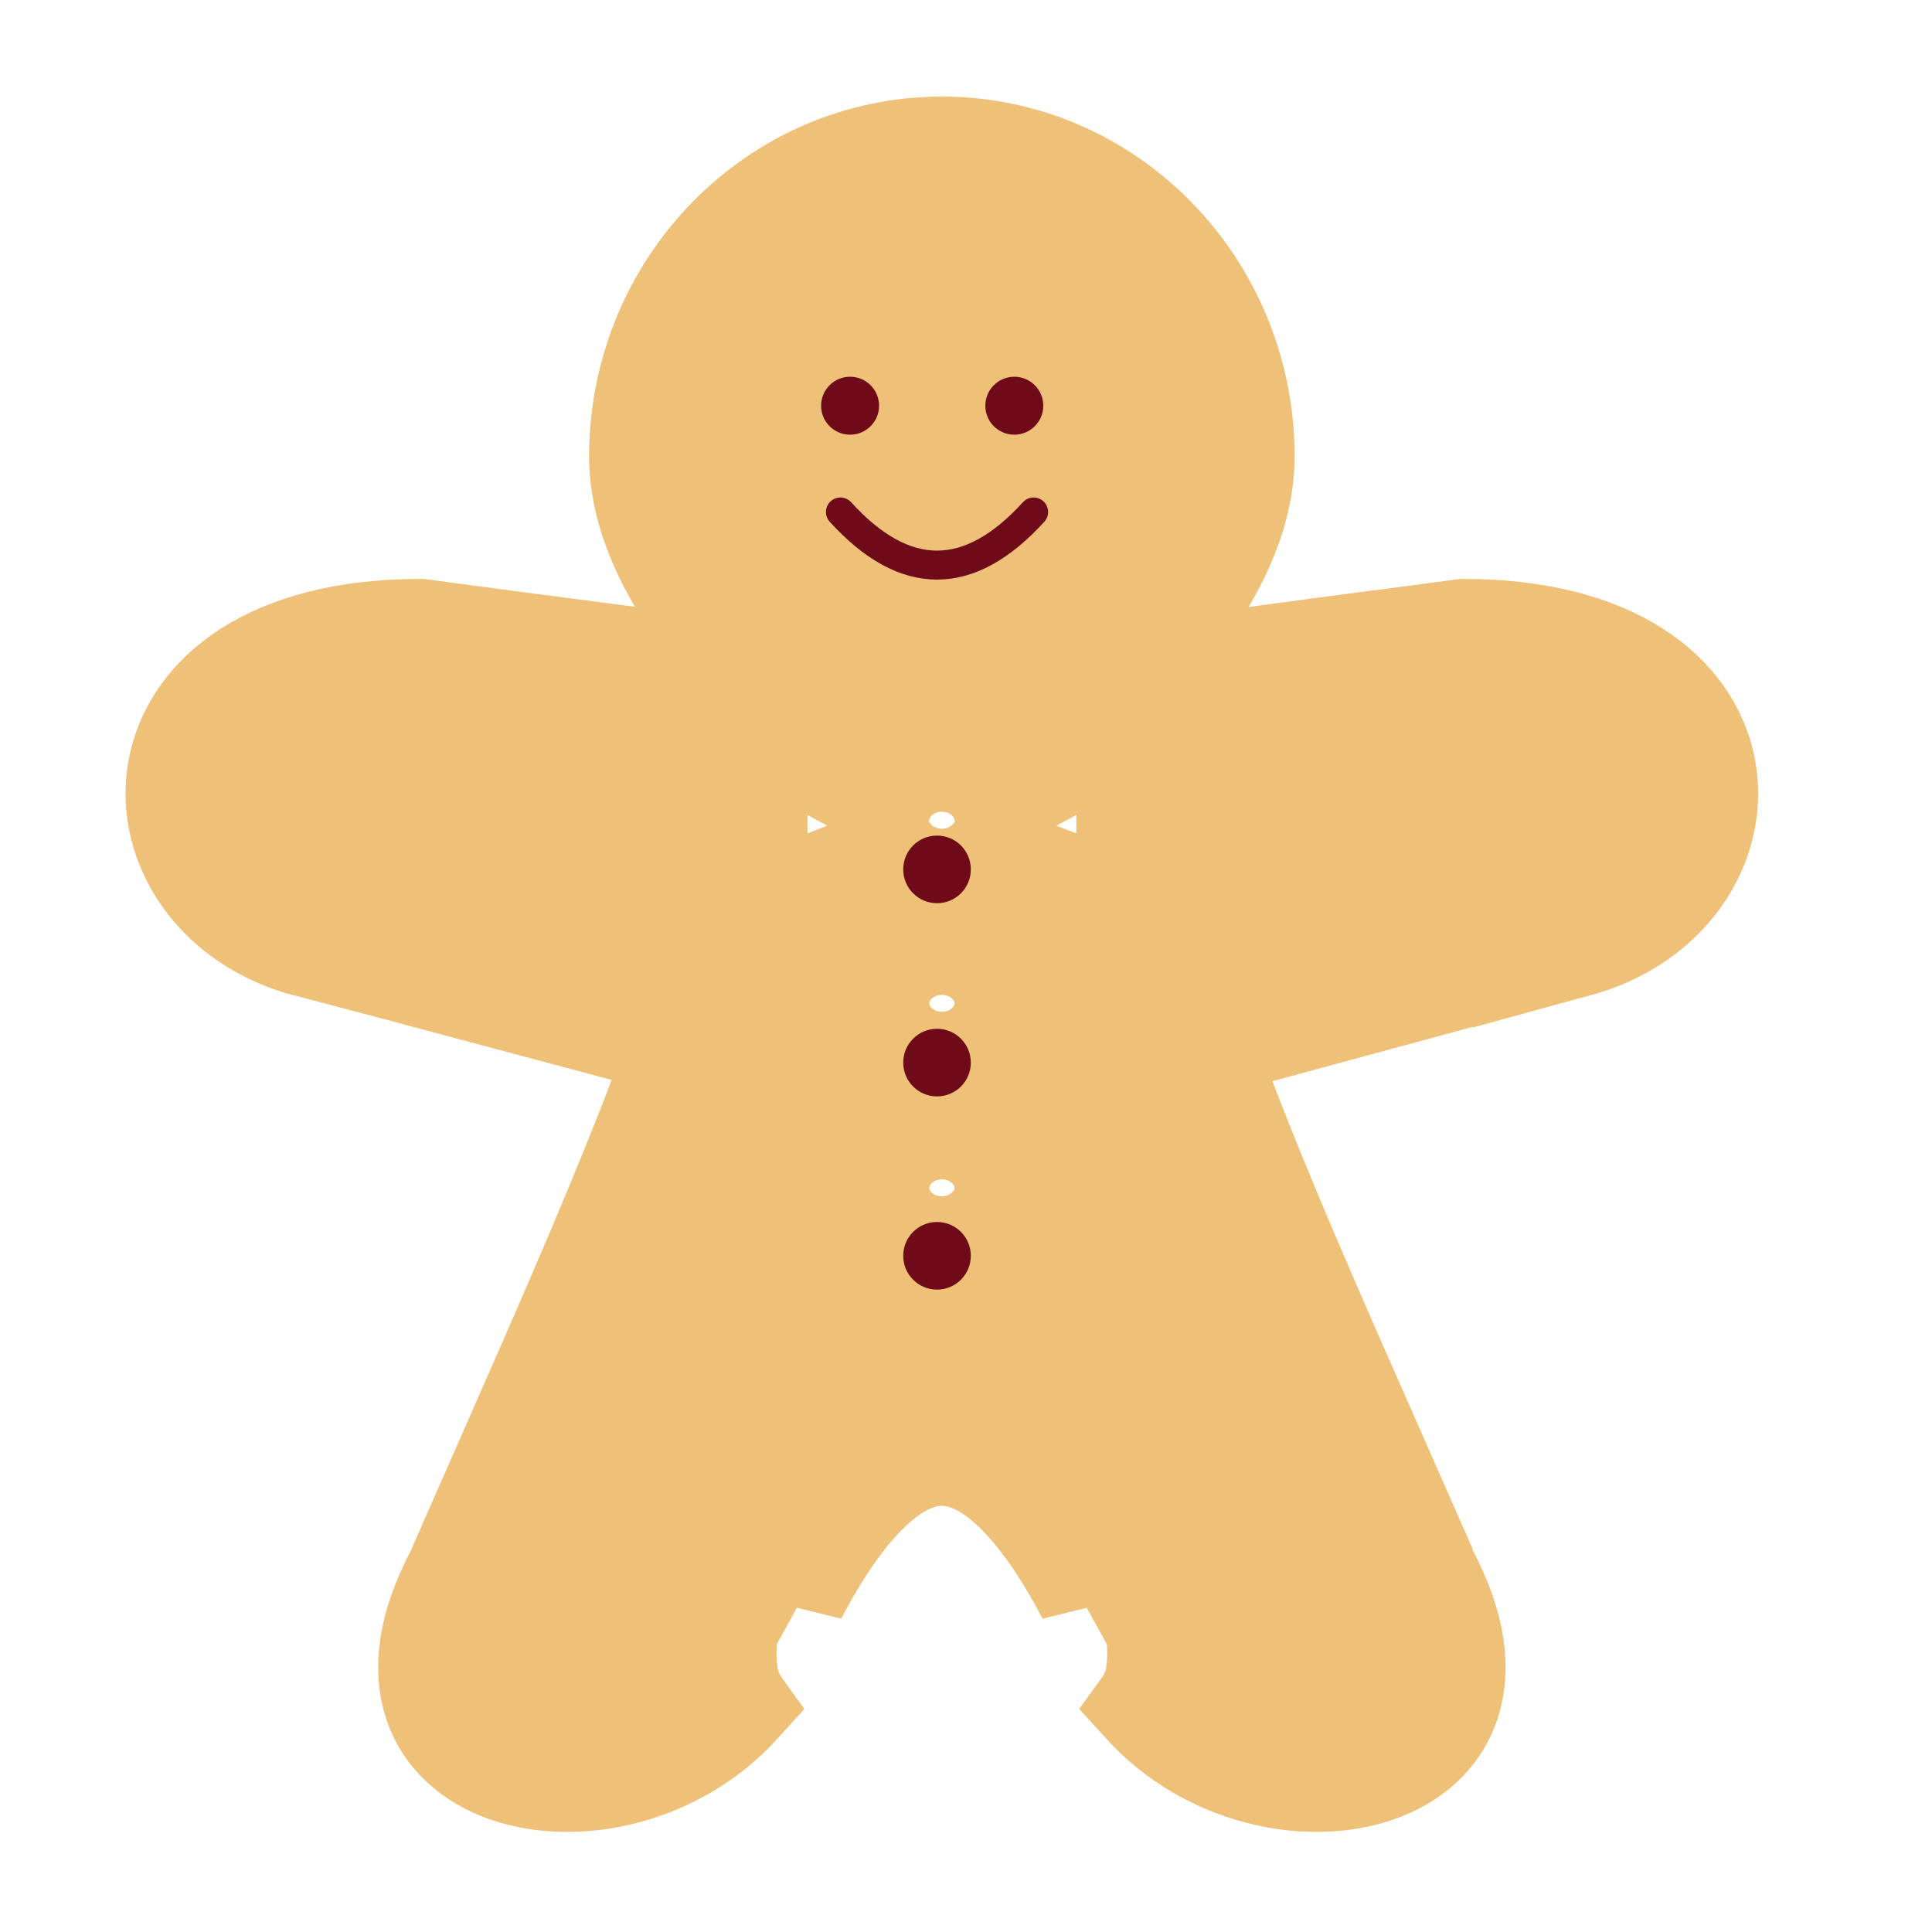
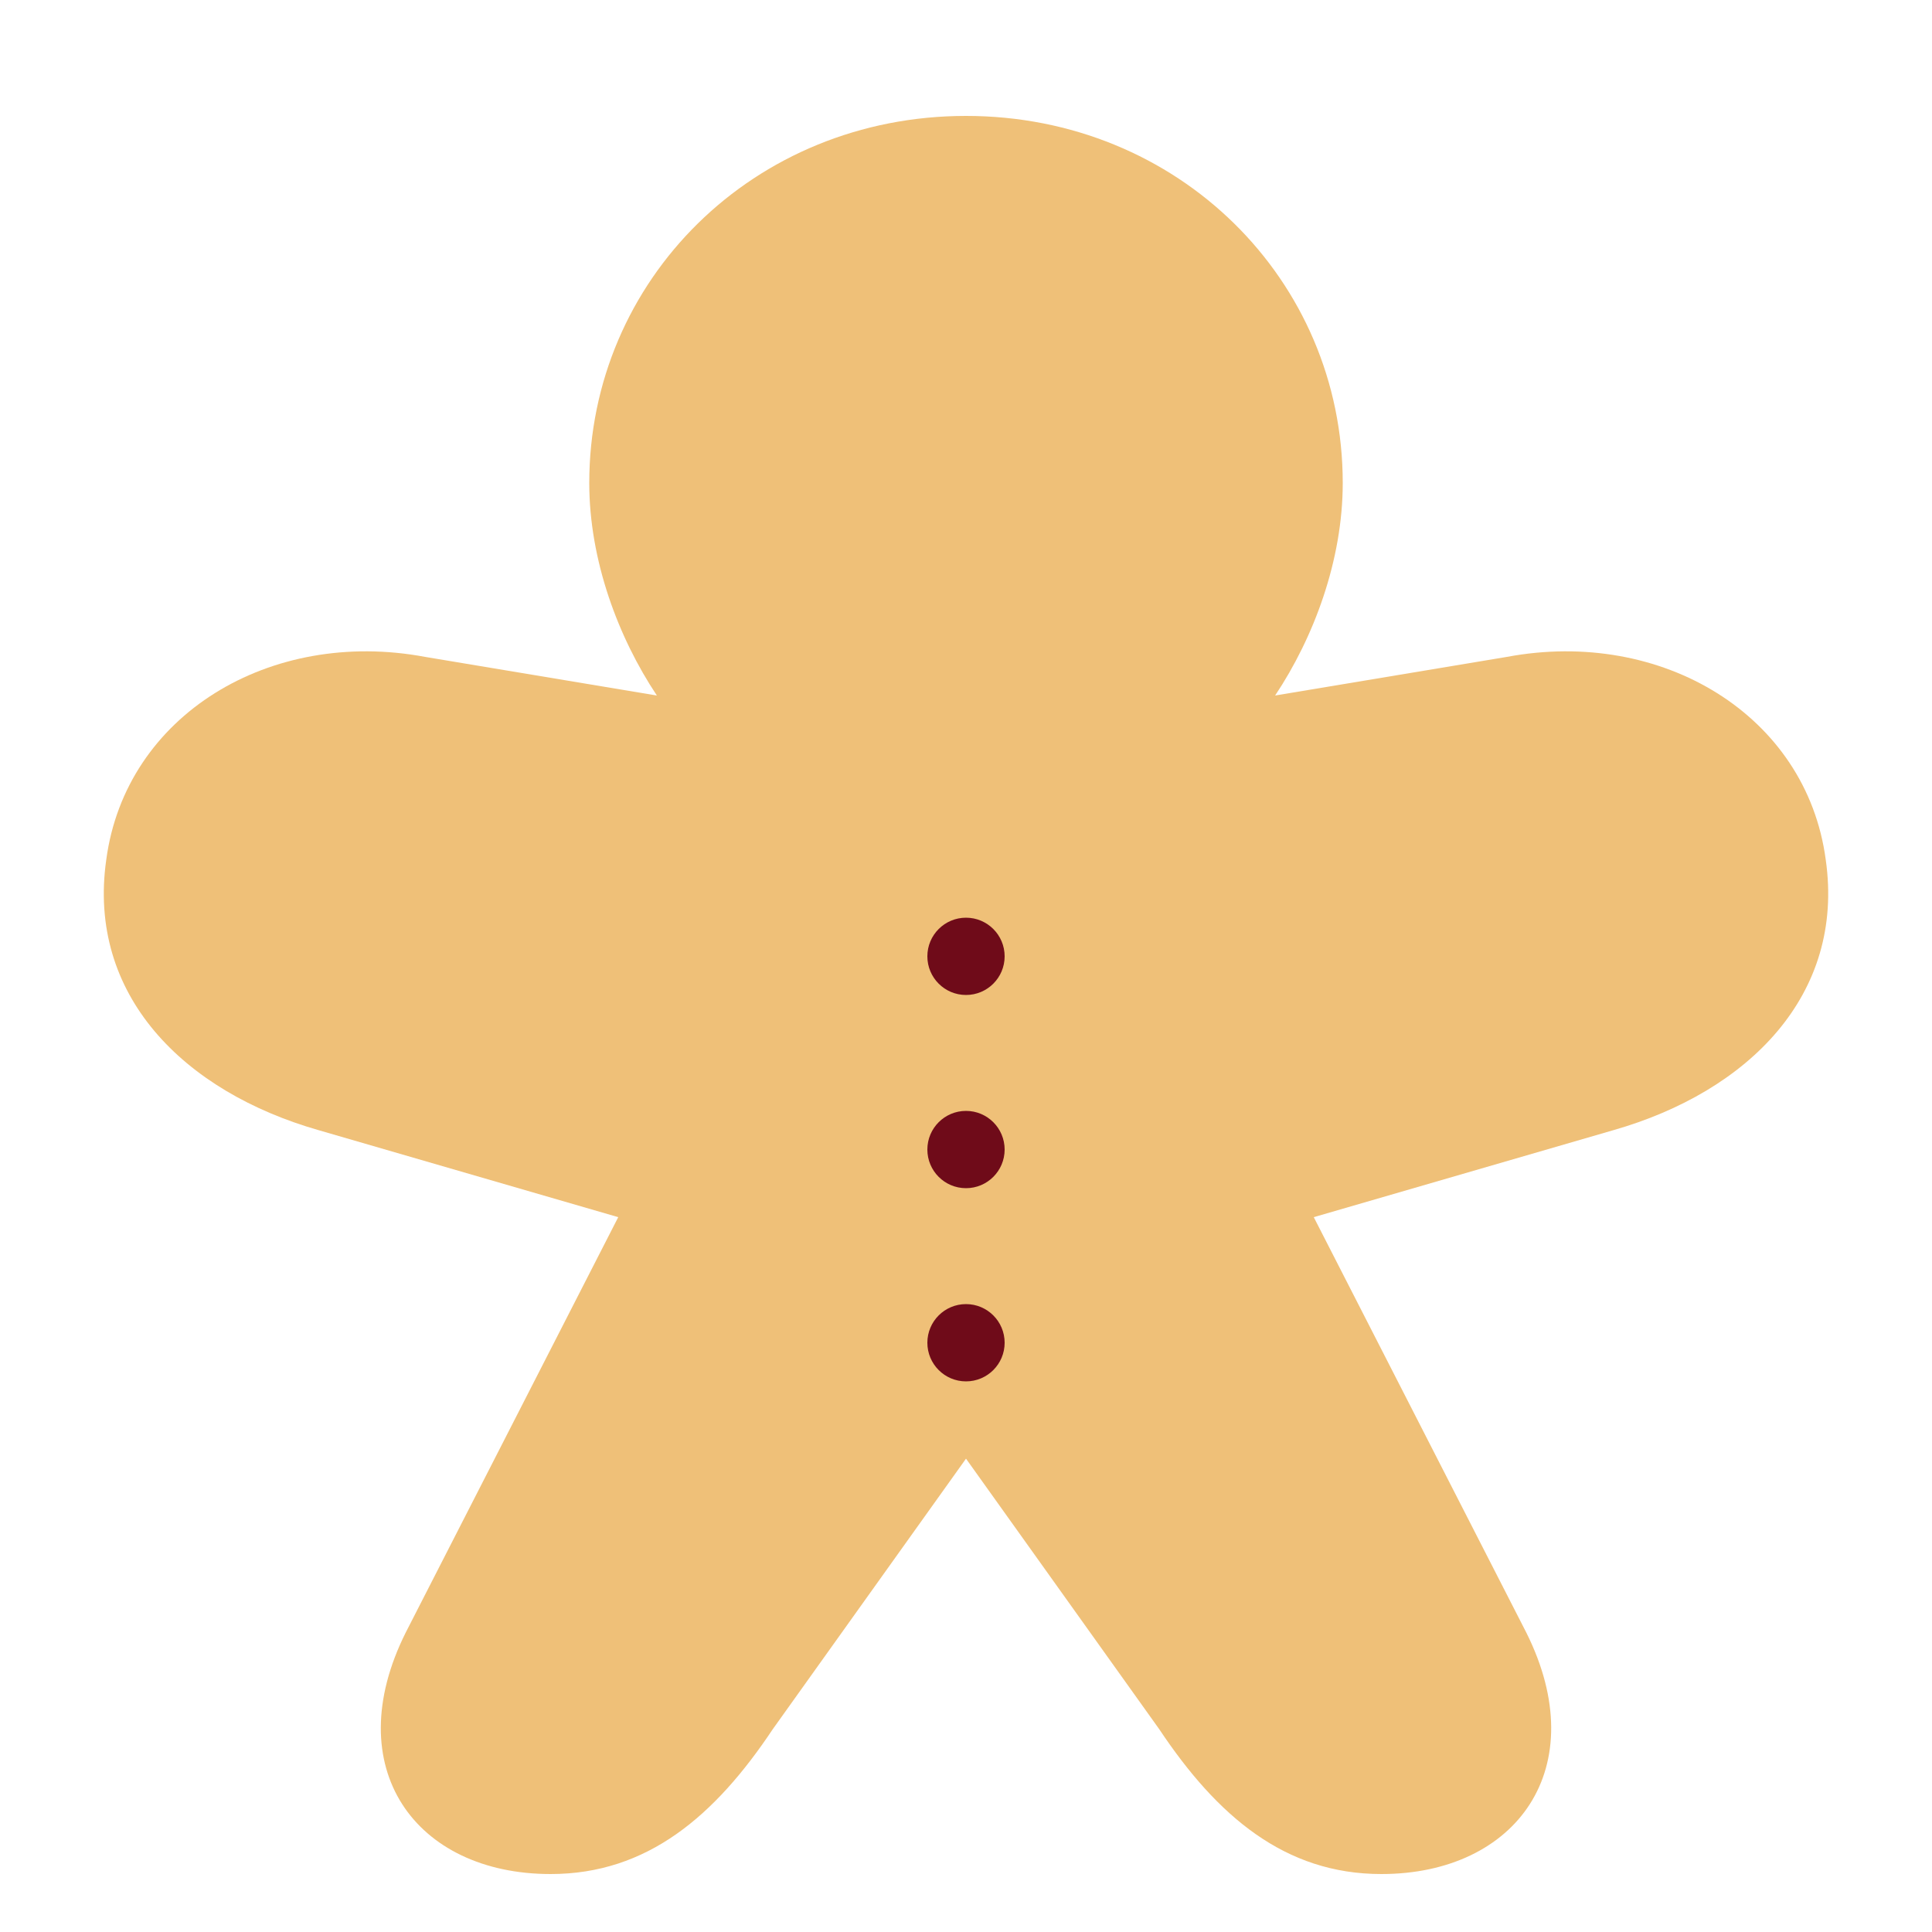
- <svg xmlns="http://www.w3.org/2000/svg" xmlns:xlink="http://www.w3.org/1999/xlink" viewBox="1190 2330 200 200" fill="none">
-   <defs>
-     <path id="stroke96_188_22" d="M1287.5 2345C1270.09 2345 1255.98 2359.46 1255.98 2377.3C1256.02 2385.49 1261.42 2393.35 1266.85 2399.3L1249.64 2397.06C1250.03 2398.45 1250.15 2400.03 1249.56 2401.69C1248.77 2403.85 1246.56 2405.14 1244.87 2405.62C1243.13 2406.06 1241.6 2406.09 1240.22 2406.17C1235.06 2406.02 1237.85 2407.45 1240.06 2409.44C1241.24 2410.5 1242.62 2411.68 1243.73 2413.26C1244.87 2414.87 1245.73 2417.3 1244.87 2419.65C1244.04 2421.89 1241.87 2423.25 1240.1 2423.84C1238.33 2424.39 1236.63 2424.53 1235.14 2424.68C1231.87 2425.19 1230.53 2424.57 1231.75 2427.58C1232.26 2428.76 1233.17 2430.19 1234.19 2431.51L1259.92 2438.38C1255.11 2451.79 1248.1 2467.51 1241.79 2481.87C1242.39 2481.65 1242.98 2481.47 1243.61 2481.32C1246.01 2480.66 1248.77 2480.73 1250.9 2481.8C1253.02 2482.9 1254.01 2485.14 1254.17 2486.79C1254.36 2488.45 1254.13 2489.88 1253.93 2491.17C1252.99 2495.87 1254.8 2493.63 1257.36 2491.9C1258.74 2491.02 1260.24 2489.95 1262.09 2489.22C1263.98 2488.48 1266.7 2488.12 1269.02 2489.37C1271.23 2490.5 1272.25 2492.71 1272.57 2494.47C1272.61 2494.73 1272.65 2494.99 1272.65 2495.24C1276.11 2488.63 1281.47 2480.88 1287.5 2480.88C1293.53 2480.88 1298.89 2488.63 1302.36 2495.24C1302.36 2494.99 1302.4 2494.73 1302.44 2494.47C1302.75 2492.71 1303.78 2490.5 1305.98 2489.37C1308.31 2488.12 1311.03 2488.48 1312.92 2489.22C1314.77 2489.95 1316.27 2491.02 1317.64 2491.9C1321.43 2494.18 1321.62 2495.39 1321.07 2491.17C1320.88 2489.88 1320.64 2488.45 1320.84 2486.79C1320.99 2485.14 1321.98 2482.9 1324.11 2481.8C1325.33 2481.17 1326.59 2480.92 1327.85 2480.88C1329.07 2480.84 1330.29 2481.03 1331.4 2481.32C1332.03 2481.47 1332.62 2481.65 1333.25 2481.87C1326.94 2467.55 1319.93 2451.9 1315.12 2438.53L1340.73 2431.59C1341.8 2430.26 1342.74 2428.79 1343.26 2427.58C1344.71 2424.61 1342.15 2424.97 1339.87 2424.68C1338.37 2424.53 1336.68 2424.39 1334.9 2423.84C1333.13 2423.25 1330.96 2421.89 1330.14 2419.65C1329.27 2417.3 1330.14 2414.87 1331.28 2413.26C1332.38 2411.68 1333.76 2410.5 1334.94 2409.44C1337.9 2406.42 1339.43 2406.31 1334.79 2406.17C1333.41 2406.09 1331.87 2406.06 1330.14 2405.62C1328.44 2405.14 1326.23 2403.85 1325.45 2401.69C1324.86 2400.07 1324.97 2398.49 1325.37 2397.06L1308.03 2399.37C1313.55 2393.42 1318.98 2385.52 1319.02 2377.3C1319.02 2359.46 1304.92 2345 1287.5 2345ZM1274.89 2369.23C1278.36 2369.23 1281.2 2371.85 1281.2 2375.09C1281.2 2378.32 1278.36 2380.97 1274.89 2380.97C1271.43 2380.97 1268.59 2378.32 1268.59 2375.09C1268.59 2371.85 1271.43 2369.23 1274.89 2369.23ZM1300.11 2369.23C1303.58 2369.23 1306.42 2371.85 1306.42 2375.09C1306.42 2378.32 1303.58 2380.97 1300.11 2380.97C1296.64 2380.97 1293.81 2378.32 1293.81 2375.09C1293.81 2371.85 1296.64 2369.23 1300.11 2369.23ZM1271.11 2384.49C1276.98 2390 1282.38 2392.36 1287.5 2392.36C1292.62 2392.36 1298.02 2390 1303.89 2384.49L1308.94 2389.2C1302.2 2395.44 1294.99 2398.97 1287.5 2398.97C1280.02 2398.97 1272.8 2395.44 1266.07 2389.2L1271.11 2384.49ZM1233.52 2394.93C1201.99 2394.93 1201.99 2422.11 1220.91 2427.99L1224.78 2429.01C1224.14 2427.21 1223.84 2425.23 1224.61 2423.17C1225.44 2420.93 1227.61 2419.57 1229.38 2418.99C1231.16 2418.44 1232.85 2418.29 1234.35 2418.14C1239.94 2417.66 1238.05 2416.75 1235.1 2414.17C1233.91 2413.07 1232.53 2411.9 1231.43 2410.28C1230.33 2408.7 1229.5 2406.2 1230.45 2403.85C1231.31 2401.72 1233.52 2400.51 1235.25 2400.07C1237.85 2399.37 1240.22 2399.81 1242.82 2399.26C1242.66 2397.98 1241.95 2396.98 1241.24 2395.96L1233.52 2394.93ZM1341.48 2394.93L1333.76 2395.96C1333.05 2396.98 1332.3 2398.01 1332.18 2399.26C1334.75 2399.7 1337.46 2399.48 1339.75 2400.07C1341.48 2400.51 1343.69 2401.72 1344.56 2403.85C1345.5 2406.2 1344.68 2408.7 1343.57 2410.28C1342.47 2411.9 1341.09 2413.07 1339.91 2414.17C1335.85 2417.92 1335.73 2417.55 1340.66 2418.14C1342.15 2418.29 1343.85 2418.44 1345.62 2418.99C1347.39 2419.57 1349.56 2420.93 1350.39 2423.17C1351.14 2425.23 1350.86 2427.21 1350.23 2429.05L1354.09 2427.99C1373.01 2422.11 1373.01 2394.93 1341.48 2394.93ZM1268.59 2405.95L1281.55 2413C1282.42 2410.61 1284.82 2409.03 1287.5 2409.03C1290.18 2409.03 1292.58 2410.61 1293.45 2413L1306.42 2405.95V2423.58L1292.7 2418.25C1291.52 2419.83 1289.59 2420.79 1287.5 2420.79C1285.41 2420.79 1283.48 2419.83 1282.3 2418.25L1268.59 2423.58V2405.95ZM1287.5 2427.99C1290.97 2427.99 1293.81 2430.63 1293.81 2433.86C1293.81 2437.1 1290.97 2439.74 1287.5 2439.74C1284.03 2439.74 1281.2 2437.1 1281.2 2433.86C1281.2 2430.63 1284.03 2427.99 1287.5 2427.99ZM1287.5 2447.09C1290.97 2447.09 1293.81 2449.73 1293.81 2452.96C1293.81 2456.2 1290.97 2458.84 1287.5 2458.84C1284.03 2458.84 1281.2 2456.2 1281.2 2452.96C1281.2 2449.73 1284.03 2447.09 1287.5 2447.09ZM1246.6 2487.53C1246.33 2487.53 1245.93 2487.57 1245.42 2487.71C1244.12 2488.01 1242.46 2488.7 1240.93 2489.51C1239.23 2490.43 1237.78 2490.98 1237.07 2492.64C1225 2515.12 1253.34 2521.47 1266.85 2506.56C1266.11 2505.53 1265.71 2504.43 1265.55 2503.43C1265.28 2501.67 1265.4 2500.13 1265.52 2498.73C1265.48 2497.56 1265.79 2496.27 1265.48 2495.13C1264.53 2495.32 1262.52 2496.64 1261.5 2497.3C1260.12 2498.22 1258.62 2499.25 1256.73 2499.98C1254.88 2500.72 1252.08 2501.01 1249.79 2499.72H1249.75C1247.67 2498.51 1246.8 2496.27 1246.64 2494.66C1246.48 2493 1246.72 2491.57 1246.92 2490.32C1247.07 2489.07 1247.15 2488.04 1247.11 2487.53H1246.6ZM1327.89 2487.53C1327.85 2488.04 1327.93 2489.07 1328.09 2490.32C1328.28 2491.57 1328.52 2493 1328.36 2494.66C1328.2 2496.27 1327.34 2498.51 1325.25 2499.72H1325.21C1322.92 2501.01 1320.13 2500.72 1318.28 2499.98C1316.38 2499.25 1314.89 2498.22 1313.51 2497.3C1312.25 2496.53 1310.87 2495.5 1309.53 2495.13C1309.33 2496.23 1309.45 2497.74 1309.49 2498.73C1309.61 2500.13 1309.72 2501.67 1309.45 2503.43C1309.29 2504.43 1308.9 2505.53 1308.15 2506.56C1321.66 2521.47 1349.99 2515.12 1337.94 2492.64C1337.43 2490.98 1335.38 2490.21 1334.08 2489.51C1332.54 2488.7 1330.88 2488.01 1329.58 2487.71C1329.03 2487.53 1328.48 2487.53 1327.89 2487.53Z" />
-     <path id="stroke98_188_22" d="M1311 2377.86C1320 2381.82 1300.03 2404.19 1286.5 2404.19C1272.97 2404.19 1259 2381.82 1261 2376.22C1261 2361.68 1272.97 2351.52 1286.5 2351.52C1300.03 2351.52 1314 2360.85 1311 2377.86Z" />
-   </defs>
-   <path d="M1246.5 2477.35L1240 2492.27" stroke-width="5" stroke-linecap="round" stroke="#EFC078" id="obj410" />
-   <path d="M1274.5 2487.61L1265 2504.85" stroke-width="5" stroke-linecap="round" stroke="#EFC078" id="obj411" />
-   <path d="M1329 2478.29L1335.5 2493.2" stroke-width="5" stroke-linecap="round" stroke="#EFC078" id="obj412" />
-   <path d="M1301 2488.54L1310.5 2505.78" stroke-width="5" stroke-linecap="round" stroke="#EFC078" id="obj413" />
-   <path d="M1318.5 2458.71L1325 2473.63" stroke-width="5" stroke-linecap="round" stroke="#EFC078" id="obj414" />
-   <path d="M1290 2468.03L1299.5 2485.28" stroke-width="5" stroke-linecap="round" stroke="#EFC078" id="obj415" />
-   <use xlink:href="#stroke96_188_22" fill="#EFC078" id="obj416" />
-   <path d="M1287.5 2345C1270.09 2345 1255.98 2359.46 1255.98 2377.3C1256.02 2385.49 1261.42 2393.35 1266.85 2399.3L1249.64 2397.06C1250.03 2398.45 1250.15 2400.03 1249.56 2401.69C1248.77 2403.85 1246.56 2405.14 1244.87 2405.62C1243.13 2406.06 1241.6 2406.09 1240.22 2406.17C1235.06 2406.02 1237.85 2407.45 1240.06 2409.44C1241.24 2410.5 1242.62 2411.68 1243.73 2413.26C1244.87 2414.87 1245.73 2417.3 1244.87 2419.65C1244.04 2421.89 1241.87 2423.25 1240.1 2423.84C1238.33 2424.39 1236.63 2424.53 1235.14 2424.68C1231.87 2425.19 1230.53 2424.57 1231.75 2427.58C1232.26 2428.76 1233.17 2430.19 1234.19 2431.51L1259.92 2438.38C1255.11 2451.79 1248.1 2467.51 1241.79 2481.87C1242.39 2481.65 1242.98 2481.47 1243.61 2481.32C1246.01 2480.66 1248.77 2480.73 1250.9 2481.8C1253.02 2482.9 1254.01 2485.14 1254.17 2486.79C1254.36 2488.45 1254.13 2489.88 1253.93 2491.17C1252.99 2495.87 1254.8 2493.63 1257.36 2491.9C1258.74 2491.02 1260.24 2489.95 1262.09 2489.22C1263.98 2488.48 1266.7 2488.12 1269.02 2489.37C1271.23 2490.5 1272.25 2492.71 1272.57 2494.47C1272.61 2494.73 1272.65 2494.99 1272.65 2495.24C1276.11 2488.63 1281.47 2480.88 1287.5 2480.88C1293.53 2480.88 1298.89 2488.63 1302.36 2495.24C1302.36 2494.99 1302.4 2494.73 1302.44 2494.47C1302.75 2492.71 1303.78 2490.5 1305.98 2489.37C1308.31 2488.12 1311.03 2488.48 1312.92 2489.22C1314.77 2489.95 1316.27 2491.02 1317.64 2491.9C1321.43 2494.18 1321.62 2495.39 1321.07 2491.17C1320.88 2489.88 1320.64 2488.45 1320.84 2486.79C1320.99 2485.14 1321.98 2482.9 1324.11 2481.8C1325.33 2481.17 1326.59 2480.92 1327.85 2480.88C1329.07 2480.84 1330.29 2481.03 1331.4 2481.32C1332.03 2481.47 1332.62 2481.65 1333.25 2481.87C1326.94 2467.55 1319.93 2451.9 1315.12 2438.53L1340.73 2431.59C1341.8 2430.26 1342.74 2428.79 1343.26 2427.58C1344.71 2424.61 1342.15 2424.97 1339.87 2424.68C1338.37 2424.53 1336.68 2424.39 1334.9 2423.84C1333.13 2423.25 1330.96 2421.89 1330.14 2419.65C1329.27 2417.3 1330.14 2414.87 1331.28 2413.26C1332.38 2411.68 1333.76 2410.5 1334.94 2409.44C1337.9 2406.42 1339.43 2406.31 1334.79 2406.17C1333.41 2406.09 1331.87 2406.06 1330.14 2405.62C1328.44 2405.14 1326.23 2403.85 1325.45 2401.69C1324.86 2400.07 1324.97 2398.49 1325.37 2397.06L1308.03 2399.37C1313.55 2393.42 1318.98 2385.52 1319.02 2377.3C1319.02 2359.46 1304.92 2345 1287.5 2345ZM1274.89 2369.23C1278.36 2369.23 1281.2 2371.85 1281.2 2375.09C1281.2 2378.32 1278.36 2380.97 1274.89 2380.97C1271.43 2380.97 1268.59 2378.32 1268.59 2375.09C1268.59 2371.85 1271.43 2369.23 1274.89 2369.23ZM1300.11 2369.23C1303.58 2369.23 1306.42 2371.85 1306.42 2375.09C1306.42 2378.32 1303.58 2380.97 1300.11 2380.97C1296.64 2380.97 1293.81 2378.32 1293.81 2375.09C1293.81 2371.85 1296.64 2369.23 1300.11 2369.23ZM1271.11 2384.49C1276.98 2390 1282.38 2392.36 1287.5 2392.36C1292.62 2392.36 1298.02 2390 1303.89 2384.49L1308.94 2389.2C1302.2 2395.44 1294.99 2398.97 1287.5 2398.97C1280.02 2398.97 1272.8 2395.44 1266.07 2389.2L1271.11 2384.49ZM1233.52 2394.93C1201.99 2394.93 1201.99 2422.11 1220.91 2427.99L1224.78 2429.01C1224.14 2427.21 1223.84 2425.23 1224.61 2423.17C1225.44 2420.93 1227.61 2419.57 1229.38 2418.99C1231.16 2418.44 1232.85 2418.29 1234.35 2418.14C1239.94 2417.66 1238.05 2416.75 1235.1 2414.17C1233.91 2413.07 1232.53 2411.9 1231.43 2410.28C1230.33 2408.7 1229.5 2406.2 1230.45 2403.85C1231.31 2401.72 1233.52 2400.51 1235.25 2400.07C1237.85 2399.37 1240.22 2399.81 1242.82 2399.26C1242.66 2397.98 1241.95 2396.98 1241.24 2395.96L1233.52 2394.93ZM1341.48 2394.93L1333.76 2395.96C1333.05 2396.98 1332.3 2398.01 1332.18 2399.26C1334.75 2399.7 1337.46 2399.48 1339.75 2400.07C1341.48 2400.51 1343.69 2401.72 1344.56 2403.85C1345.5 2406.2 1344.68 2408.7 1343.57 2410.28C1342.47 2411.9 1341.09 2413.07 1339.91 2414.17C1335.85 2417.92 1335.73 2417.55 1340.66 2418.14C1342.15 2418.29 1343.85 2418.44 1345.62 2418.99C1347.39 2419.57 1349.56 2420.93 1350.39 2423.17C1351.14 2425.23 1350.86 2427.21 1350.23 2429.05L1354.09 2427.99C1373.01 2422.11 1373.01 2394.93 1341.48 2394.93ZM1268.59 2405.95L1281.55 2413C1282.42 2410.61 1284.82 2409.03 1287.5 2409.03C1290.18 2409.03 1292.58 2410.61 1293.45 2413L1306.42 2405.95V2423.58L1292.7 2418.25C1291.52 2419.83 1289.59 2420.79 1287.5 2420.79C1285.41 2420.79 1283.48 2419.83 1282.3 2418.25L1268.59 2423.58V2405.95ZM1287.5 2427.99C1290.97 2427.99 1293.81 2430.63 1293.81 2433.86C1293.81 2437.1 1290.97 2439.74 1287.5 2439.74C1284.03 2439.74 1281.2 2437.1 1281.2 2433.86C1281.2 2430.63 1284.03 2427.99 1287.5 2427.99ZM1287.5 2447.09C1290.97 2447.09 1293.81 2449.73 1293.81 2452.96C1293.81 2456.2 1290.97 2458.84 1287.5 2458.84C1284.03 2458.84 1281.2 2456.2 1281.2 2452.96C1281.2 2449.73 1284.03 2447.09 1287.5 2447.09ZM1246.6 2487.53C1246.33 2487.53 1245.93 2487.57 1245.42 2487.71C1244.12 2488.01 1242.46 2488.7 1240.93 2489.51C1239.23 2490.43 1237.78 2490.98 1237.07 2492.64C1225 2515.12 1253.34 2521.47 1266.85 2506.56C1266.11 2505.53 1265.71 2504.43 1265.55 2503.43C1265.28 2501.67 1265.4 2500.13 1265.52 2498.73C1265.48 2497.56 1265.79 2496.27 1265.48 2495.13C1264.53 2495.32 1262.52 2496.64 1261.5 2497.3C1260.12 2498.22 1258.62 2499.25 1256.73 2499.98C1254.88 2500.72 1252.08 2501.01 1249.79 2499.72H1249.75C1247.67 2498.51 1246.8 2496.27 1246.64 2494.66C1246.48 2493 1246.72 2491.57 1246.92 2490.32C1247.07 2489.07 1247.15 2488.04 1247.11 2487.53H1246.6ZM1327.89 2487.53C1327.85 2488.04 1327.93 2489.07 1328.09 2490.32C1328.28 2491.57 1328.52 2493 1328.36 2494.66C1328.2 2496.27 1327.34 2498.51 1325.25 2499.72H1325.21C1322.92 2501.01 1320.13 2500.72 1318.28 2499.98C1316.38 2499.25 1314.89 2498.22 1313.51 2497.3C1312.25 2496.53 1310.87 2495.5 1309.53 2495.13C1309.33 2496.23 1309.45 2497.74 1309.49 2498.73C1309.61 2500.13 1309.72 2501.67 1309.45 2503.43C1309.29 2504.43 1308.9 2505.53 1308.15 2506.56C1321.66 2521.47 1349.99 2515.12 1337.94 2492.64C1337.43 2490.98 1335.38 2490.21 1334.08 2489.51C1332.54 2488.7 1330.88 2488.01 1329.58 2487.71C1329.03 2487.53 1328.48 2487.53 1327.89 2487.53Z" stroke-width="10" stroke="#EFC078" mask="url(#stroke97_188_22)" id="obj418" />
-   <use xlink:href="#stroke98_188_22" fill="#EFC078" id="obj419" />
-   <path d="M1311 2377.86C1320 2381.82 1300.03 2404.19 1286.5 2404.19C1272.97 2404.19 1259 2381.82 1261 2376.22C1261 2361.68 1272.97 2351.52 1286.5 2351.52C1300.03 2351.52 1314 2360.85 1311 2377.86Z" stroke-width="2" stroke="#EFC078" mask="url(#stroke99_188_22)" id="obj421" />
-   <path d="M1277.5 2405.58L1272 2396.73L1303 2396.26L1295 2406.05L1294 2403.72L1277.5 2405.58Z" fill="#EFC078" id="obj422" />
-   <path d="M1320 2399.53L1338 2397.2M1334.5 2431.22L1354.5 2426.09" stroke-width="4" stroke="#EFC078" id="obj423" />
-   <path d="M1253.5 2399.53L1235.5 2397.2M1241 2431.22L1221 2426.09" stroke-width="4" stroke="#EFC078" id="obj424" />
-   <circle cx="1278" cy="2372" r="3" fill="#6F0B19" />
-   <circle cx="1295" cy="2372" r="3" fill="#6F0B19" />
-   <circle cx="1287" cy="2420" r="3.5" fill="#6F0B19" />
-   <circle cx="1287" cy="2440" r="3.5" fill="#6F0B19" />
-   <circle cx="1287" cy="2460" r="3.5" fill="#6F0B19" />
-   <path d="M1277 2383 Q1287 2394 1297 2383" stroke="#6F0B19" stroke-width="3" stroke-linecap="round" fill="none" />
+ <svg xmlns="http://www.w3.org/2000/svg" viewBox="0 0 200 200" fill="none">
+   <path d="M100 12C78 12 61 29 61 50C61 58 64 66 68 72L44 68C28 65 13 74 11 89C9 103 19 113 33 117L64 126L42 169C35 183 43 194 57 194C67 194 74 188 80 179L100 151L120 179C126 188 133 194 143 194C157 194 165 183 158 169L136 126L167 117C181 113 191 103 189 89C187 74 172 65 156 68L132 72C136 66 139 58 139 50C139 29 122 12 100 12Z" fill="#EFC078" />
+   <g fill="#6F0B19">
+     <circle cx="100" cy="99" r="4" />
+     <circle cx="100" cy="119" r="4" />
+     <circle cx="100" cy="139" r="4" />
+   </g>
</svg>
